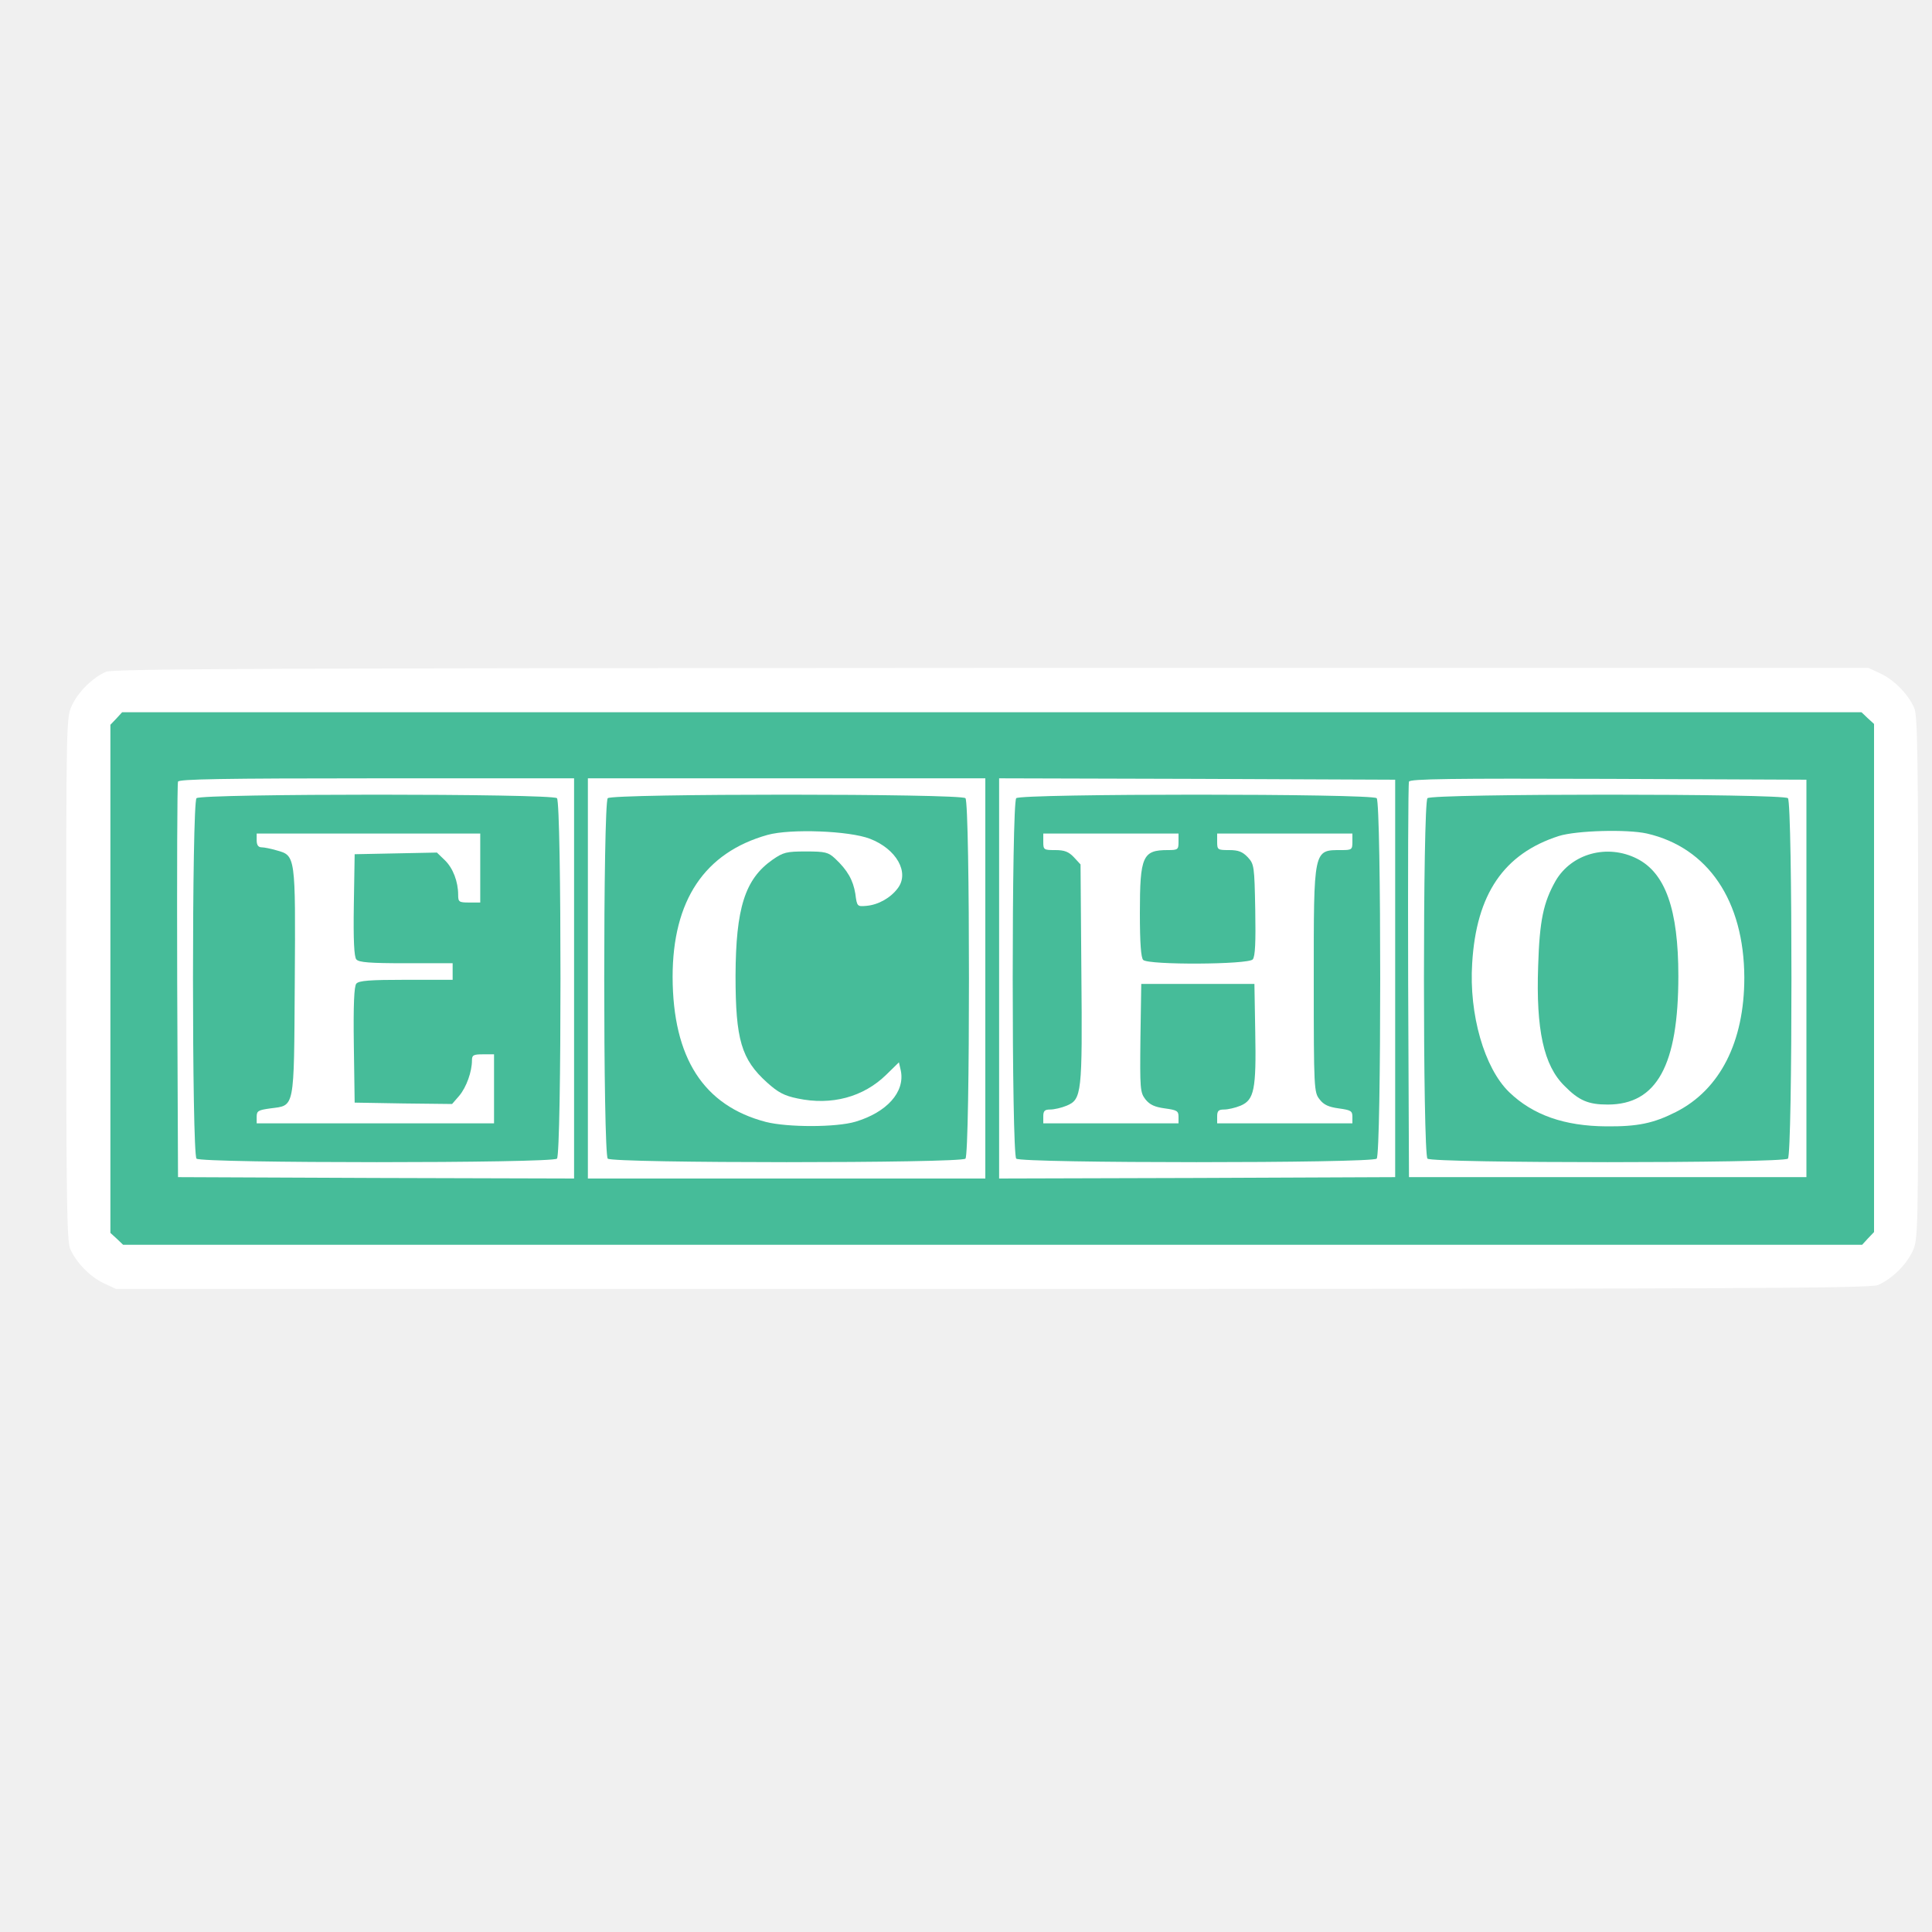
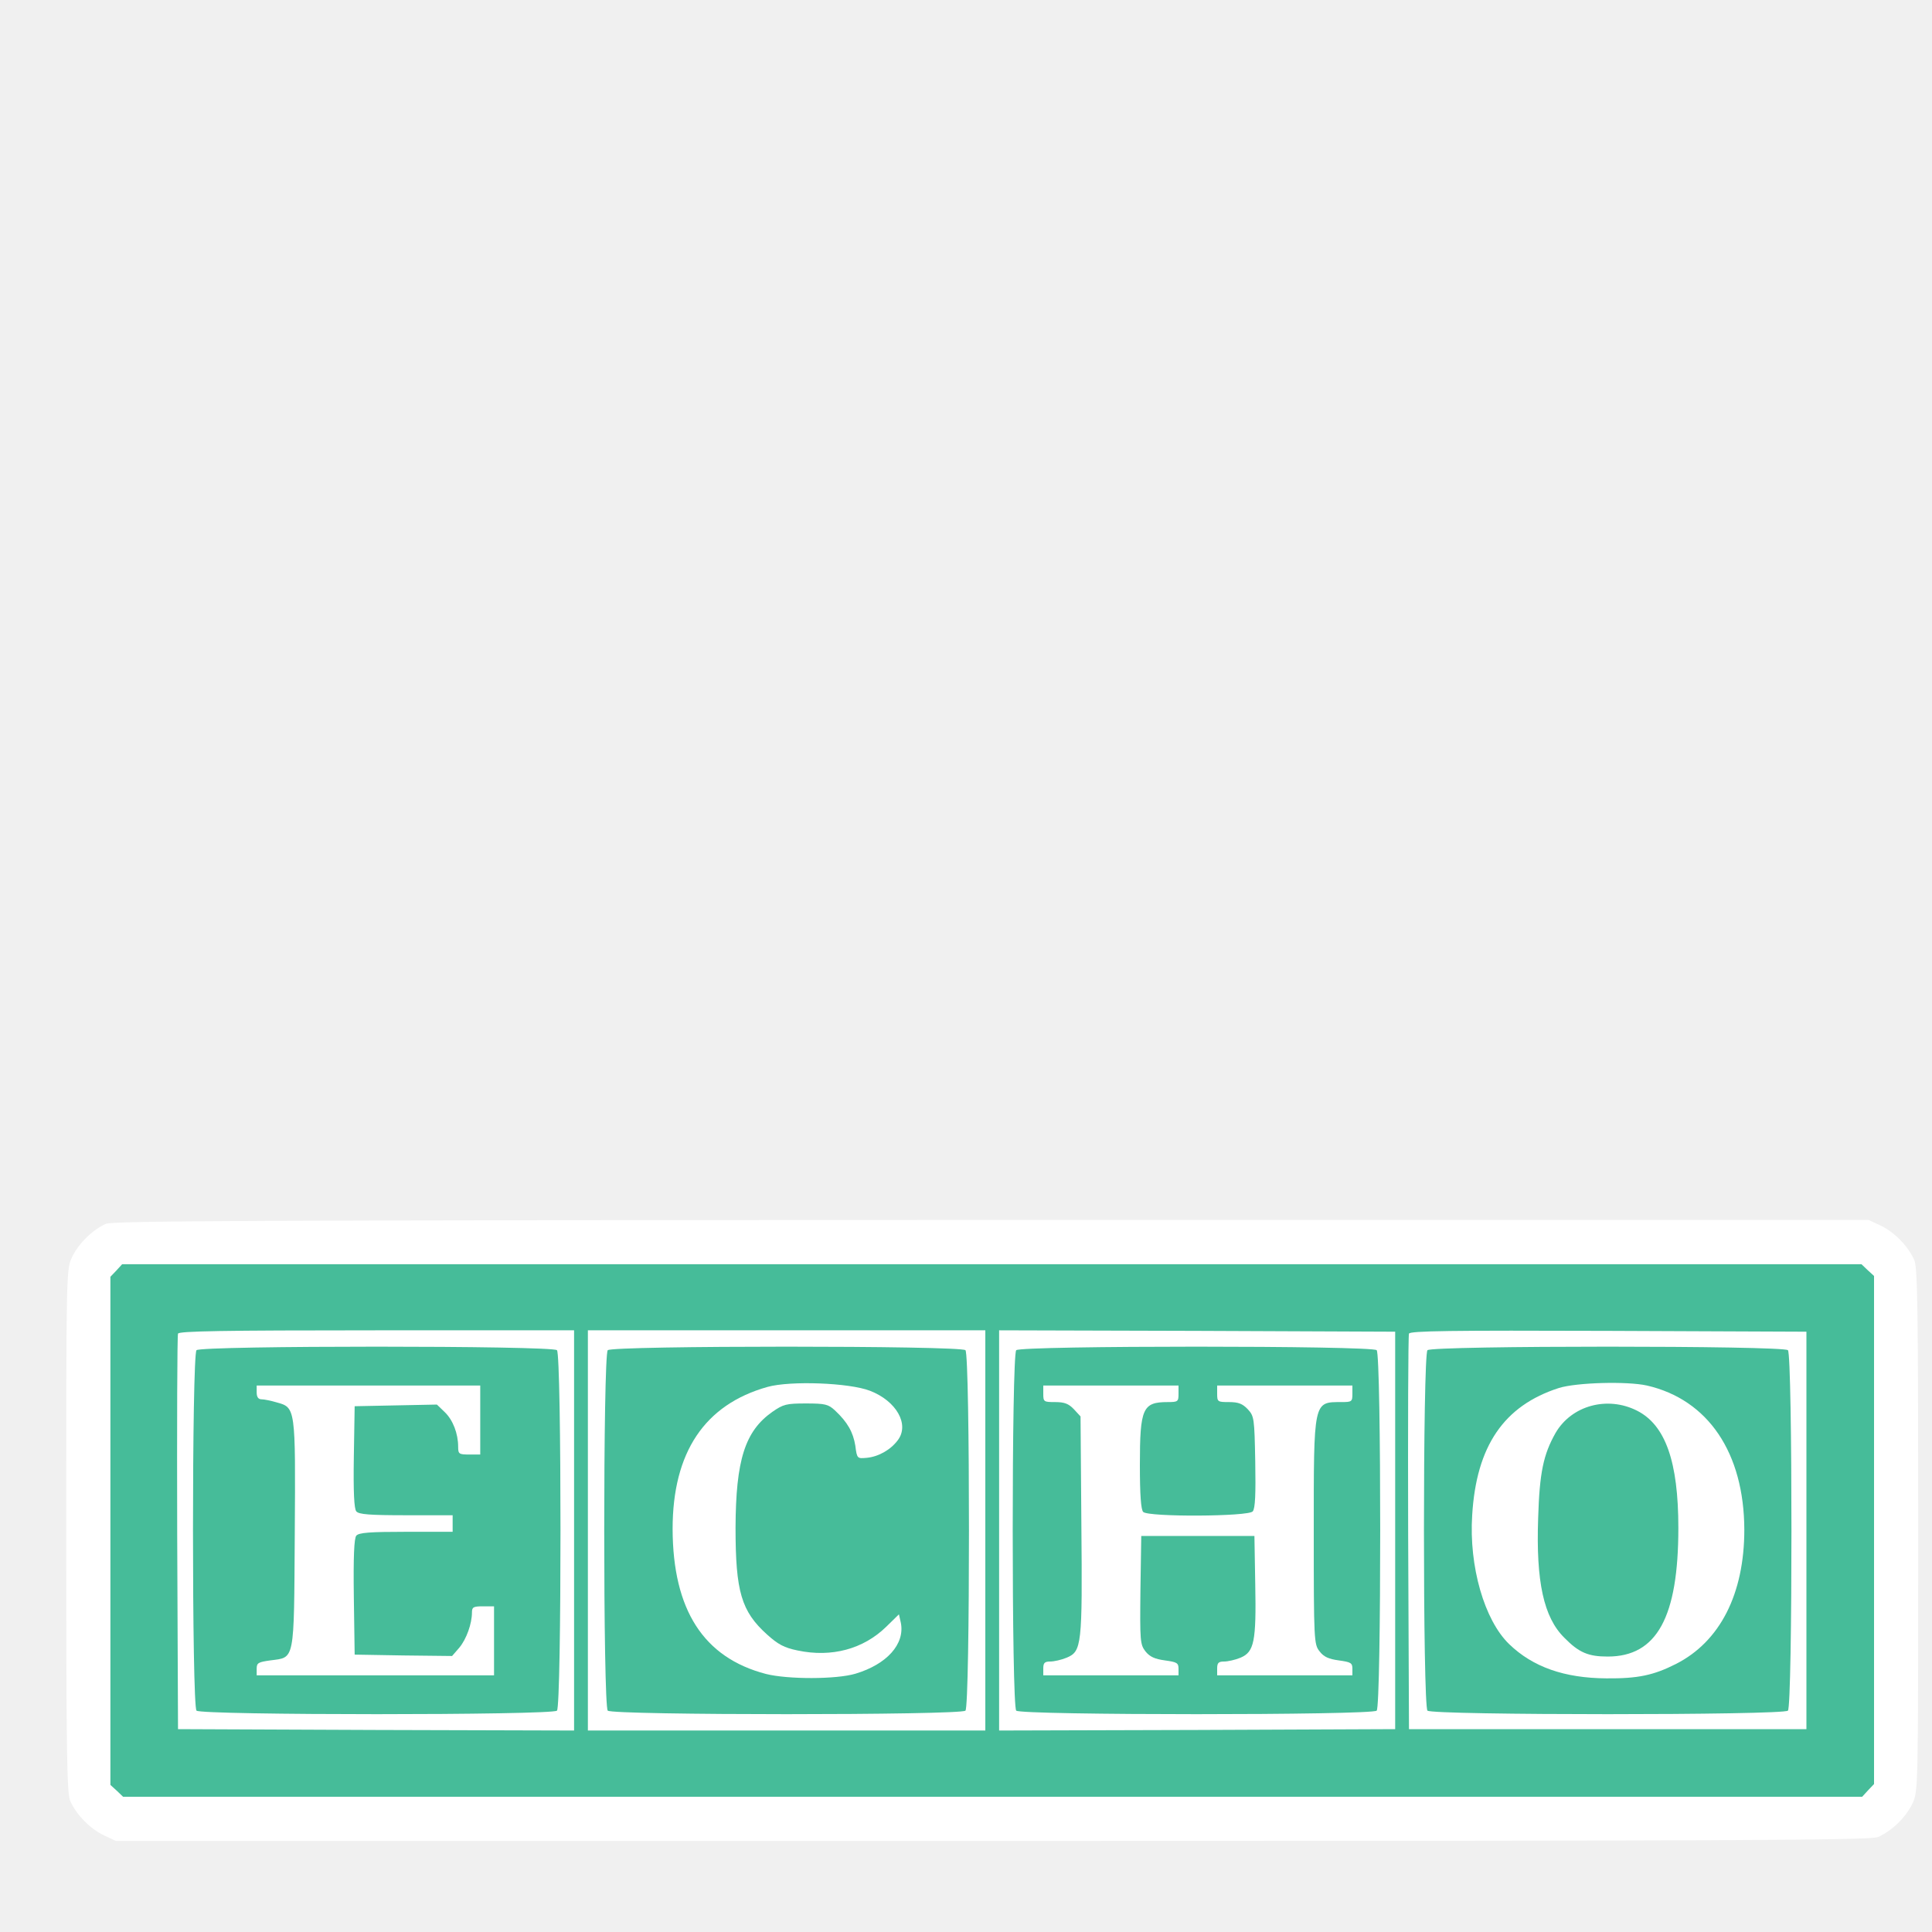
- <svg xmlns="http://www.w3.org/2000/svg" version="1.0" width="700" height="700" viewBox="0 0 700 700">
+ <svg xmlns="http://www.w3.org/2000/svg" version="1.0" width="700" height="700" viewBox="0 0 700 300">
  <g transform="translate(0.0,700) scale(0.1,-0.1)" fill="#ffffff" stroke="none">
    <rect x="390" y="-4420" width="6400" height="1950" fill="#46bc99" transform="scale(1,-1)" />
    <path d="M384 4566 c-48 -21 -100 -72 -123 -121 -21 -45 -21 -50 -21 -990 0     -780 2 -951 14 -979 21 -49 71 -101 121 -125 l45 -21 3175 0 c2672 0 3181 2     3209 14 49 21 101 71 125 121 21 45 21 50 21 990 0 780 -2 951 -14 979 -21 49     -71 101 -121 125 l-45 21 -3177 0 c-2634 -1 -3183 -3 -3209 -14z m6383 -168     l23 -21 0 -921 0 -920 -22 -23 -21 -23 -3151 0 -3150 0 -23 22 -23 21 0 921 0     920 22 23 21 23 3151 0 3150 0 23 -22z" />
    <path d="M645 4168 c-3 -7 -4 -332 -3 -723 l3 -710 718 -3 717 -2 0 725 0 725     -715 0 c-563 0 -717 -3 -720 -12z m1373 -60 c17 -17 17 -1289 0 -1306 -17 -17     -1289 -17 -1306 0 -17 17 -17 1289 0 1306 17 17 1289 17 1306 0z" />
    <path d="M930 3955 c0 -17 6 -25 18 -25 9 0 34 -5 54 -11 69 -19 69 -17 66     -478 -3 -467 1 -445 -89 -457 -43 -6 -49 -9 -49 -30 l0 -24 430 0 430 0 0 125     0 125 -40 0 c-35 0 -40 -3 -40 -22 0 -41 -20 -97 -46 -128 l-26 -30 -177 2     -176 3 -3 209 c-2 145 1 213 9 222 9 11 49 14 180 14 l169 0 0 30 0 30 -169 0     c-131 0 -171 3 -180 14 -8 9 -11 70 -9 197 l3 184 149 3 149 3 29 -28 c29 -28     48 -77 48 -125 0 -26 3 -28 40 -28 l40 0 0 125 0 125 -405 0 -405 0 0 -25z" />
    <path d="M2130 3455 l0 -725 720 0 720 0 0 725 0 725 -720 0 -720 0 0 -725z     m1368 653 c17 -17 17 -1289 0 -1306 -17 -17 -1279 -17 -1296 0 -17 17 -17     1289 0 1306 17 17 1279 17 1296 0z" />
    <path d="M2781 3975 c-228 -64 -344 -237 -344 -515 1 -293 112 -466 338 -525     79 -20 255 -20 325 1 113 34 179 107 164 184 l-7 31 -46 -45 c-83 -81 -198     -112 -321 -86 -49 10 -71 22 -111 58 -93 84 -114 155 -114 387 1 245 34 350     134 420 39 27 50 30 121 30 70 0 81 -3 105 -25 46 -43 66 -79 74 -128 6 -47 7     -47 41 -44 43 4 87 29 113 64 43 57 -5 142 -101 179 -75 29 -288 37 -371 14z" />
    <path d="M3620 3455 l0 -725 718 2 717 3 0 720 0 720 -717 3 -718 2 0 -725z     m1368 653 c17 -17 17 -1289 0 -1306 -17 -17 -1289 -17 -1306 0 -17 17 -17     1289 0 1306 17 17 1289 17 1306 0z" />
    <path d="M3780 3950 c0 -29 2 -30 43 -30 34 0 49 -6 68 -26 l24 -26 3 -391 c4     -440 1 -460 -53 -483 -19 -8 -46 -14 -60 -14 -20 0 -25 -5 -25 -25 l0 -25 245     0 245 0 0 24 c0 21 -6 24 -49 30 -37 5 -55 13 -71 33 -19 25 -20 37 -18 222     l3 196 205 0 205 0 3 -175 c4 -208 -4 -245 -53 -266 -19 -8 -46 -14 -60 -14     -20 0 -25 -5 -25 -25 l0 -25 245 0 245 0 0 24 c0 21 -6 24 -49 30 -37 5 -55     13 -70 33 -20 25 -21 38 -21 430 0 481 -2 473 101 473 37 0 39 2 39 30 l0 30     -245 0 -245 0 0 -30 c0 -29 2 -30 43 -30 34 0 49 -6 68 -26 23 -25 24 -32 27     -190 2 -117 0 -169 -9 -180 -15 -19 -378 -21 -397 -2 -8 8 -12 61 -12 170 0     206 10 228 101 228 37 0 39 2 39 30 l0 30 -245 0 -245 0 0 -30z" />
    <path d="M5105 4168 c-3 -7 -4 -332 -3 -723 l3 -710 720 0 720 0 0 720 0 720     -718 3 c-569 2 -719 0 -722 -10z m1373 -60 c17 -17 17 -1289 0 -1306 -17 -17     -1289 -17 -1306 0 -17 17 -17 1289 0 1306 17 17 1289 17 1306 0z" />
    <path d="M5648 3971 c-199 -64 -299 -210 -314 -461 -12 -185 44 -380 134 -467     86 -83 200 -123 352 -124 114 -1 171 11 252 52 160 81 248 254 248 487 -1 278     -131 471 -353 522 -72 16 -255 11 -319 -9z m283 -82 c103 -52 150 -184 150     -425 0 -324 -78 -466 -256 -466 -70 0 -104 14 -157 68 -75 74 -103 203 -95     433 5 166 19 231 63 309 58 100 188 135 295 81z" />
  </g>
</svg>
